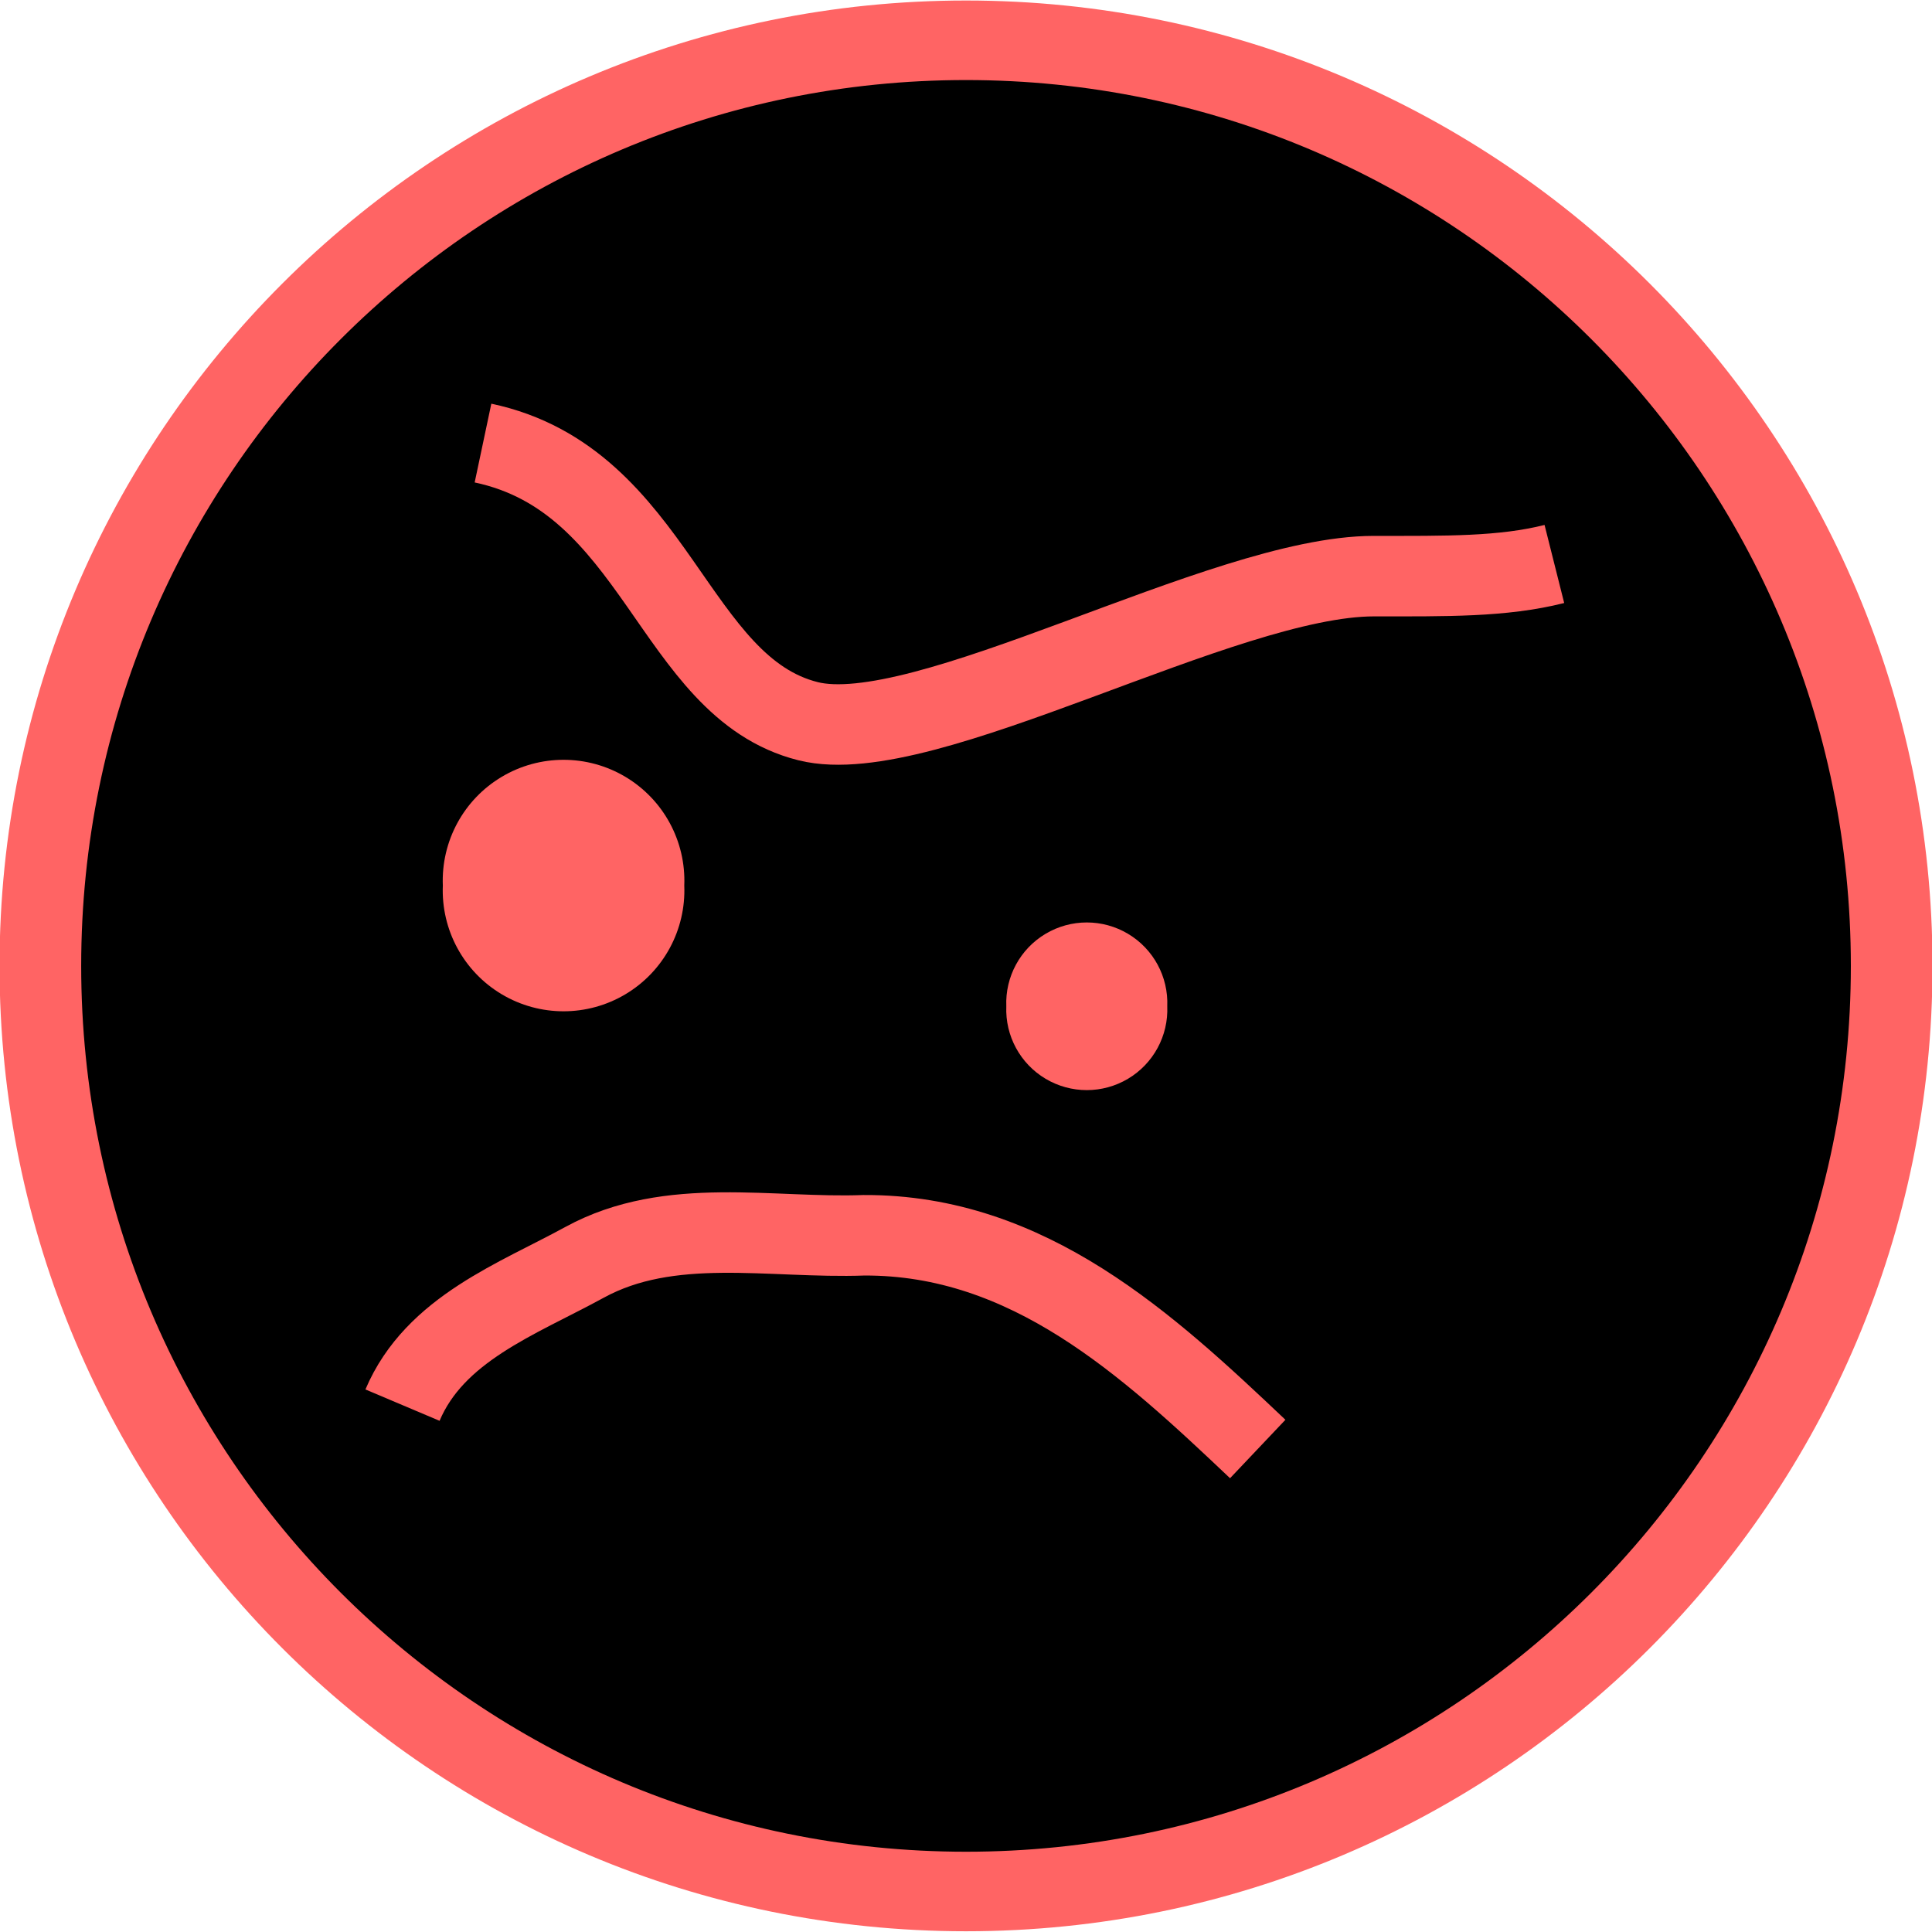
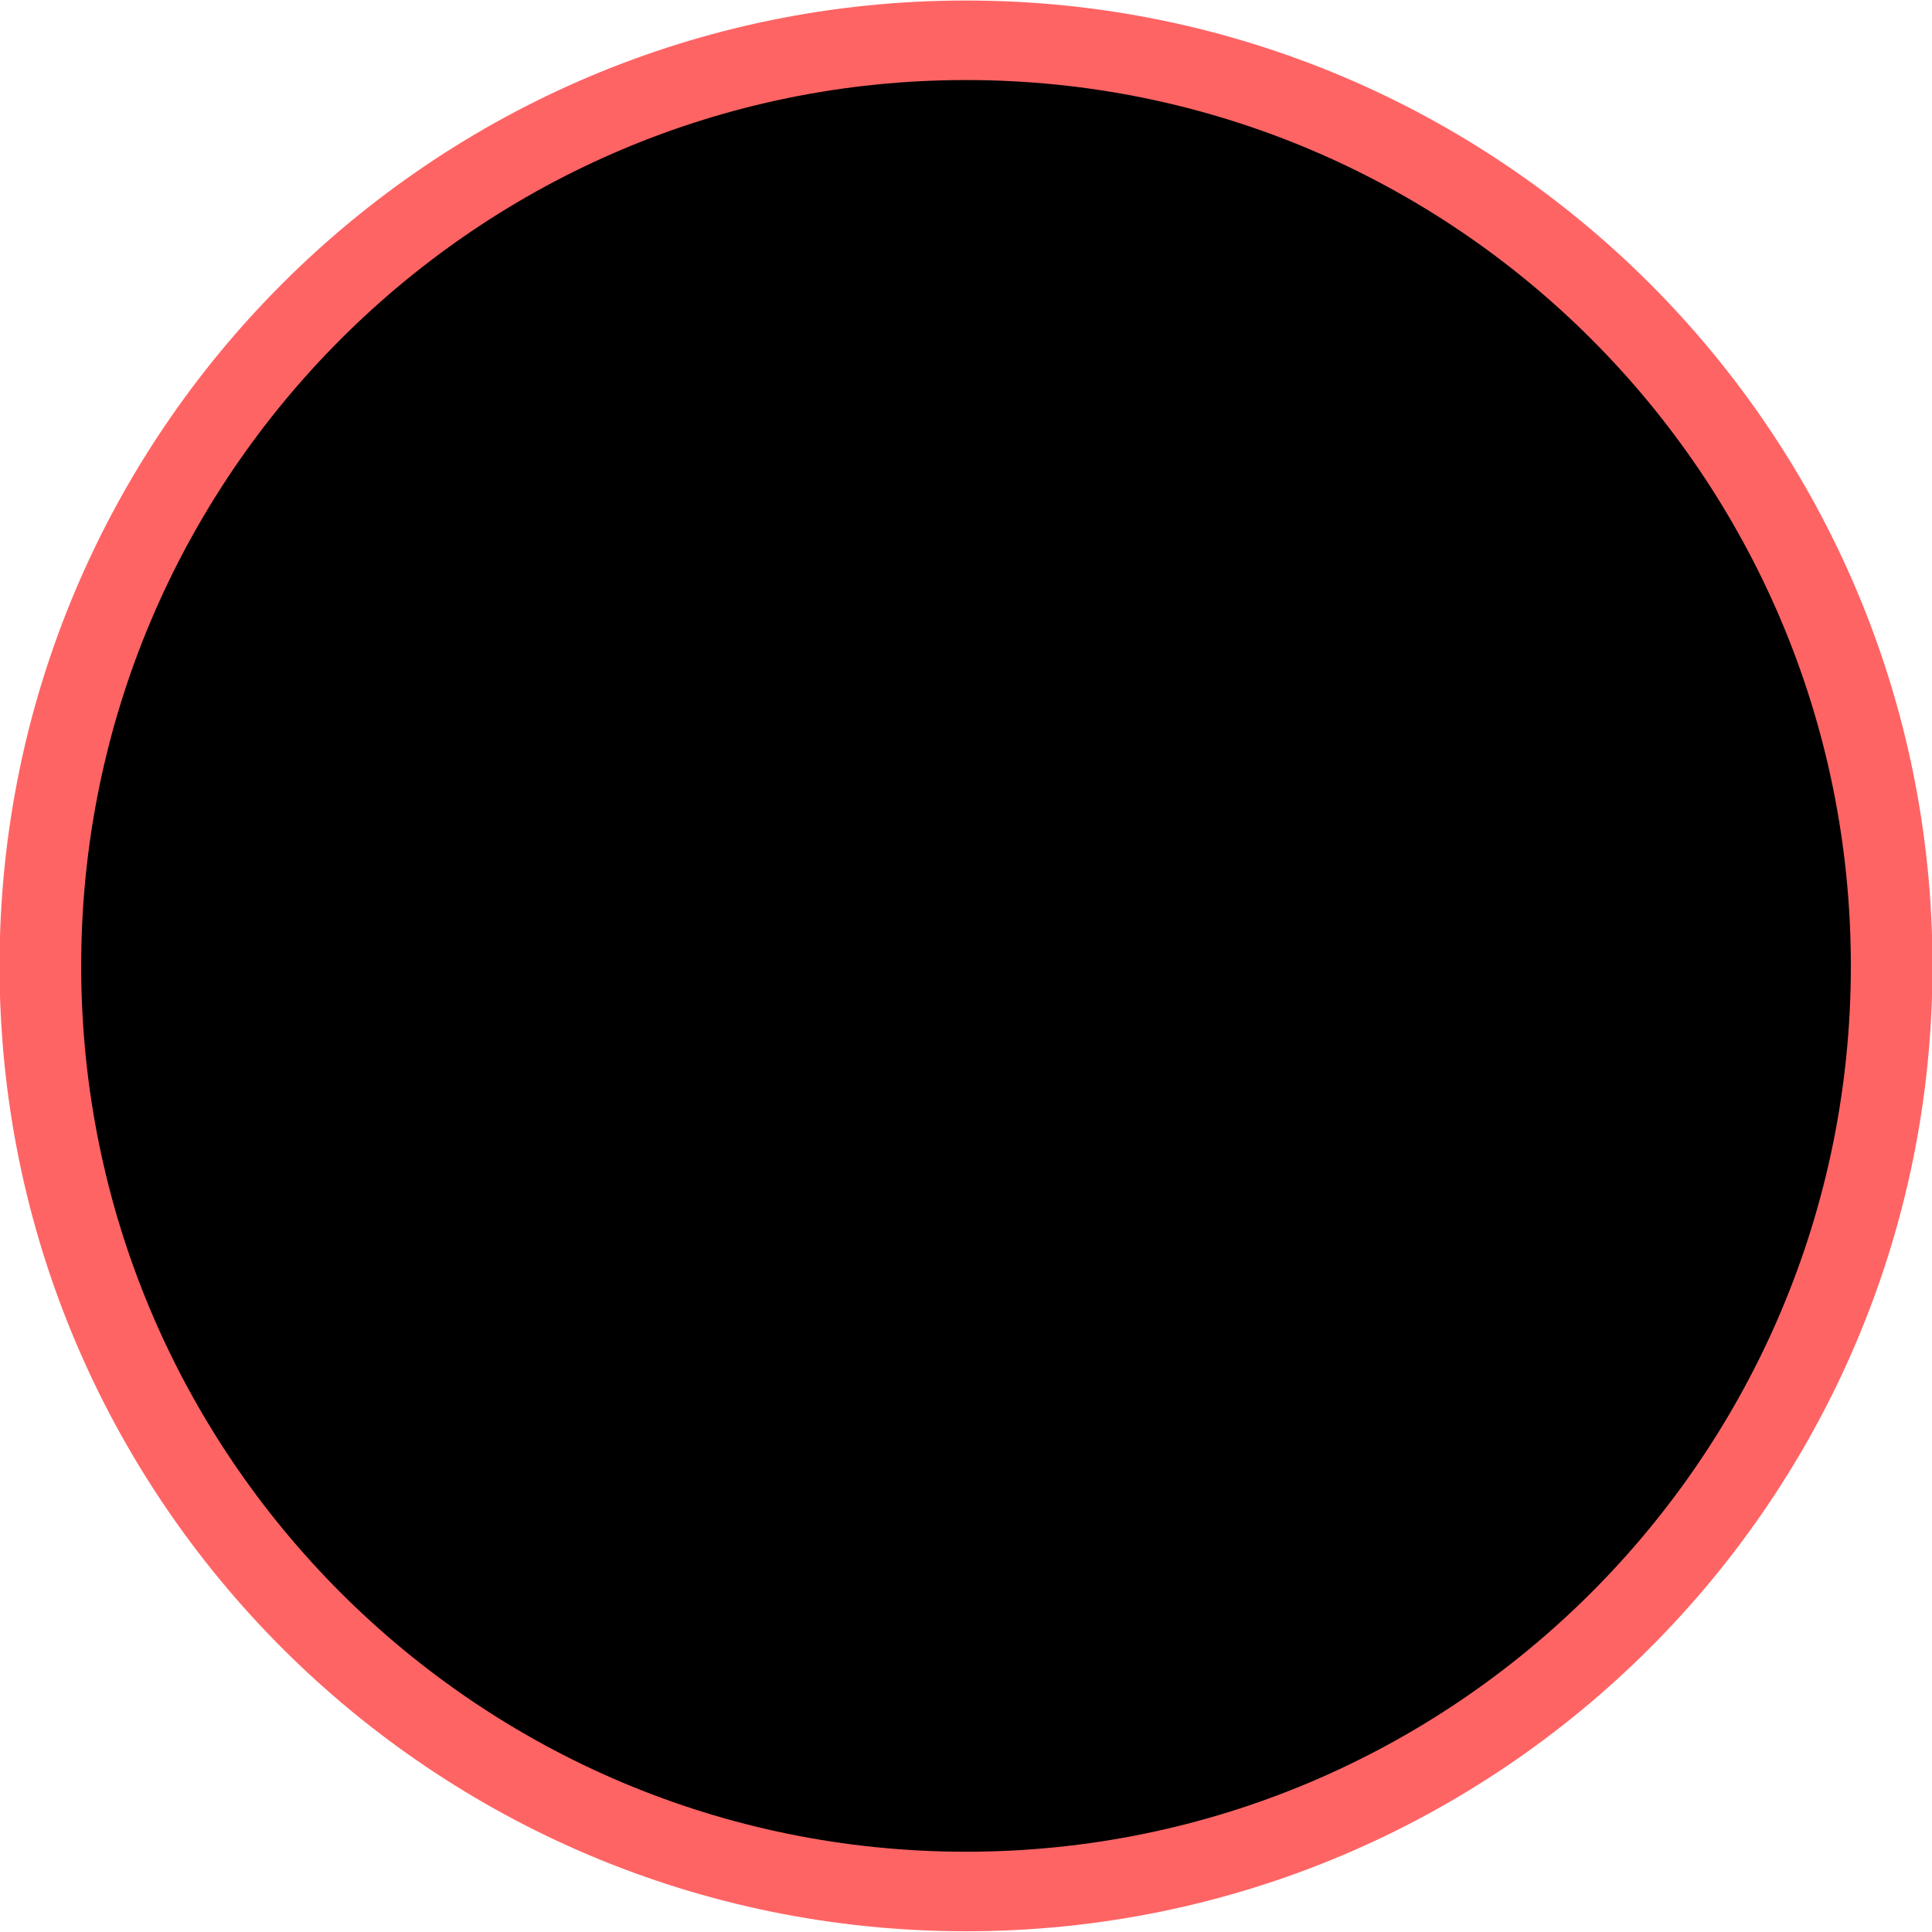
<svg xmlns="http://www.w3.org/2000/svg" width="24" height="24" id="svg2160" version="1.0">
  <defs id="defs2162">
    </defs>
  <g id="layer1" style="display:none" transform="translate(0,7.999999)">
    <rect style="opacity:0.5;fill:#ffff00;fill-opacity:1;stroke:none;stroke-width:2;stroke-linecap:round;stroke-miterlimit:4;stroke-dasharray:none;stroke-opacity:1" id="rect2169" width="64" height="40" x="0" y="0" />
    <rect y="-52" x="0" height="40" width="64" id="rect2171" style="opacity:0.5;fill:#ffff00;fill-opacity:1;stroke:none;stroke-width:2;stroke-linecap:round;stroke-miterlimit:4;stroke-dasharray:none;stroke-opacity:1" transform="matrix(0,1,-1,0,0,0)" />
    <rect style="opacity:0.5;fill:#00ff00;fill-opacity:1;stroke:none;stroke-width:2;stroke-linecap:round;stroke-miterlimit:4;stroke-dasharray:none;stroke-opacity:1" id="rect2175" width="40" height="14" x="12" y="40" />
    <rect y="40" x="20" height="24" width="24" id="rect2177" style="opacity:0.5;fill:#00ff00;fill-opacity:1;stroke:none;stroke-width:2;stroke-linecap:round;stroke-miterlimit:4;stroke-dasharray:none;stroke-opacity:1" />
  </g>
  <g id="layer3" style="display:inline" transform="translate(0,7.999999)" />
  <g id="layer4" transform="translate(0,7.999999)" />
  <g id="layer2" style="display:inline" transform="translate(0,7.999999)">
-     <path style="opacity:1;fill:#000000;fill-opacity:1;stroke:#ff6464;stroke-width:0.243;stroke-miterlimit:4;stroke-dasharray:none;stroke-opacity:1" id="path2397" d="M 5.998,6.344 A 2.755,2.828 0 1 1 0.488,6.344 A 2.755,2.828 0 1 1 5.998,6.344 z" transform="matrix(4.173807,0,0,4.065864,-1.535399,-21.7952)" />
-     <path style="fill:none;fill-rule:evenodd;stroke:#ff6464;stroke-width:1px;stroke-linecap:butt;stroke-linejoin:miter;stroke-opacity:1" d="M 6,-2.496 C 6,-2.496 6,-2.496 6,-2.496 C 8.161,-2.039 8.351,0.536 10.038,0.959 C 11.482,1.322 15.186,-0.843 17.066,-0.843 C 17.97,-0.843 18.665,-0.832 19.309,-0.994" id="path3201" />
-     <path style="fill:none;fill-rule:evenodd;stroke:#000000;stroke-width:1px;stroke-linecap:butt;stroke-linejoin:miter;stroke-opacity:1" d="M 7.021,3.705 C 7.492,3.705 7.791,5.639 7.021,3.705 z" id="path3203" />
-     <path style="fill:#ff6464;fill-opacity:1;stroke:none;stroke-width:1.485;stroke-miterlimit:4;stroke-dasharray:none;stroke-opacity:1" id="path3205" d="M 8.196,10.827 A 0.603,0.603 0 1 1 6.991,10.827 A 0.603,0.603 0 1 1 8.196,10.827 z" transform="matrix(2.489063,0,0,2.489063,-11.9,-23.94844)" />
-     <path transform="matrix(1.659375,0,0,1.659375,0.8999994,-13.46562)" d="M 8.196,10.827 A 0.603,0.603 0 1 1 6.991,10.827 A 0.603,0.603 0 1 1 8.196,10.827 z" id="path3207" style="fill:#ff6464;fill-opacity:1;stroke:none;stroke-width:1.485;stroke-miterlimit:4;stroke-dasharray:none;stroke-opacity:1" />
-     <path style="fill:none;fill-rule:evenodd;stroke:#000000;stroke-width:1px;stroke-linecap:butt;stroke-linejoin:miter;stroke-opacity:1" d="M 4.418,9.696 C 5.189,9.102 6.658,7.771 7.985,7.438 C 8.192,7.386 8.399,7.334 8.605,7.282 C 9.688,7.01 10.904,6.862 12.017,7.048 C 12.223,7.083 12.431,7.1 12.638,7.126 C 13.281,7.207 14.062,7.361 14.576,7.749 C 15.011,8.076 15.697,8.286 15.972,8.84 C 16.183,9.263 16.427,9.41 16.515,9.852" id="path3209" />
-     <path style="fill:none;fill-rule:evenodd;stroke:#ff6464;stroke-width:1px;stroke-linecap:butt;stroke-linejoin:miter;stroke-opacity:1" d="M 5,9.455 C 5.401,8.507 6.428,8.137 7.262,7.681 C 8.323,7.101 9.575,7.388 10.733,7.345 C 12.778,7.337 14.253,8.701 15.624,10" id="path3220" />
+     <path style="opacity:1;fill:#000000;fill-opacity:1;stroke:#ff6464;stroke-width:0.243;stroke-miterlimit:4;stroke-dasharray:none;stroke-opacity:1" id="path2397" d="m 5.998,6.344 c 0,1.562 -1.234,2.828 -2.755,2.828 -1.522,0 -2.755,-1.266 -2.755,-2.828 0,-1.562 1.234,-2.828 2.755,-2.828 1.522,0 2.755,1.266 2.755,2.828 z" transform="matrix(4.173807,0,0,4.065864,-1.535399,-21.7952)" />
  </g>
</svg>
